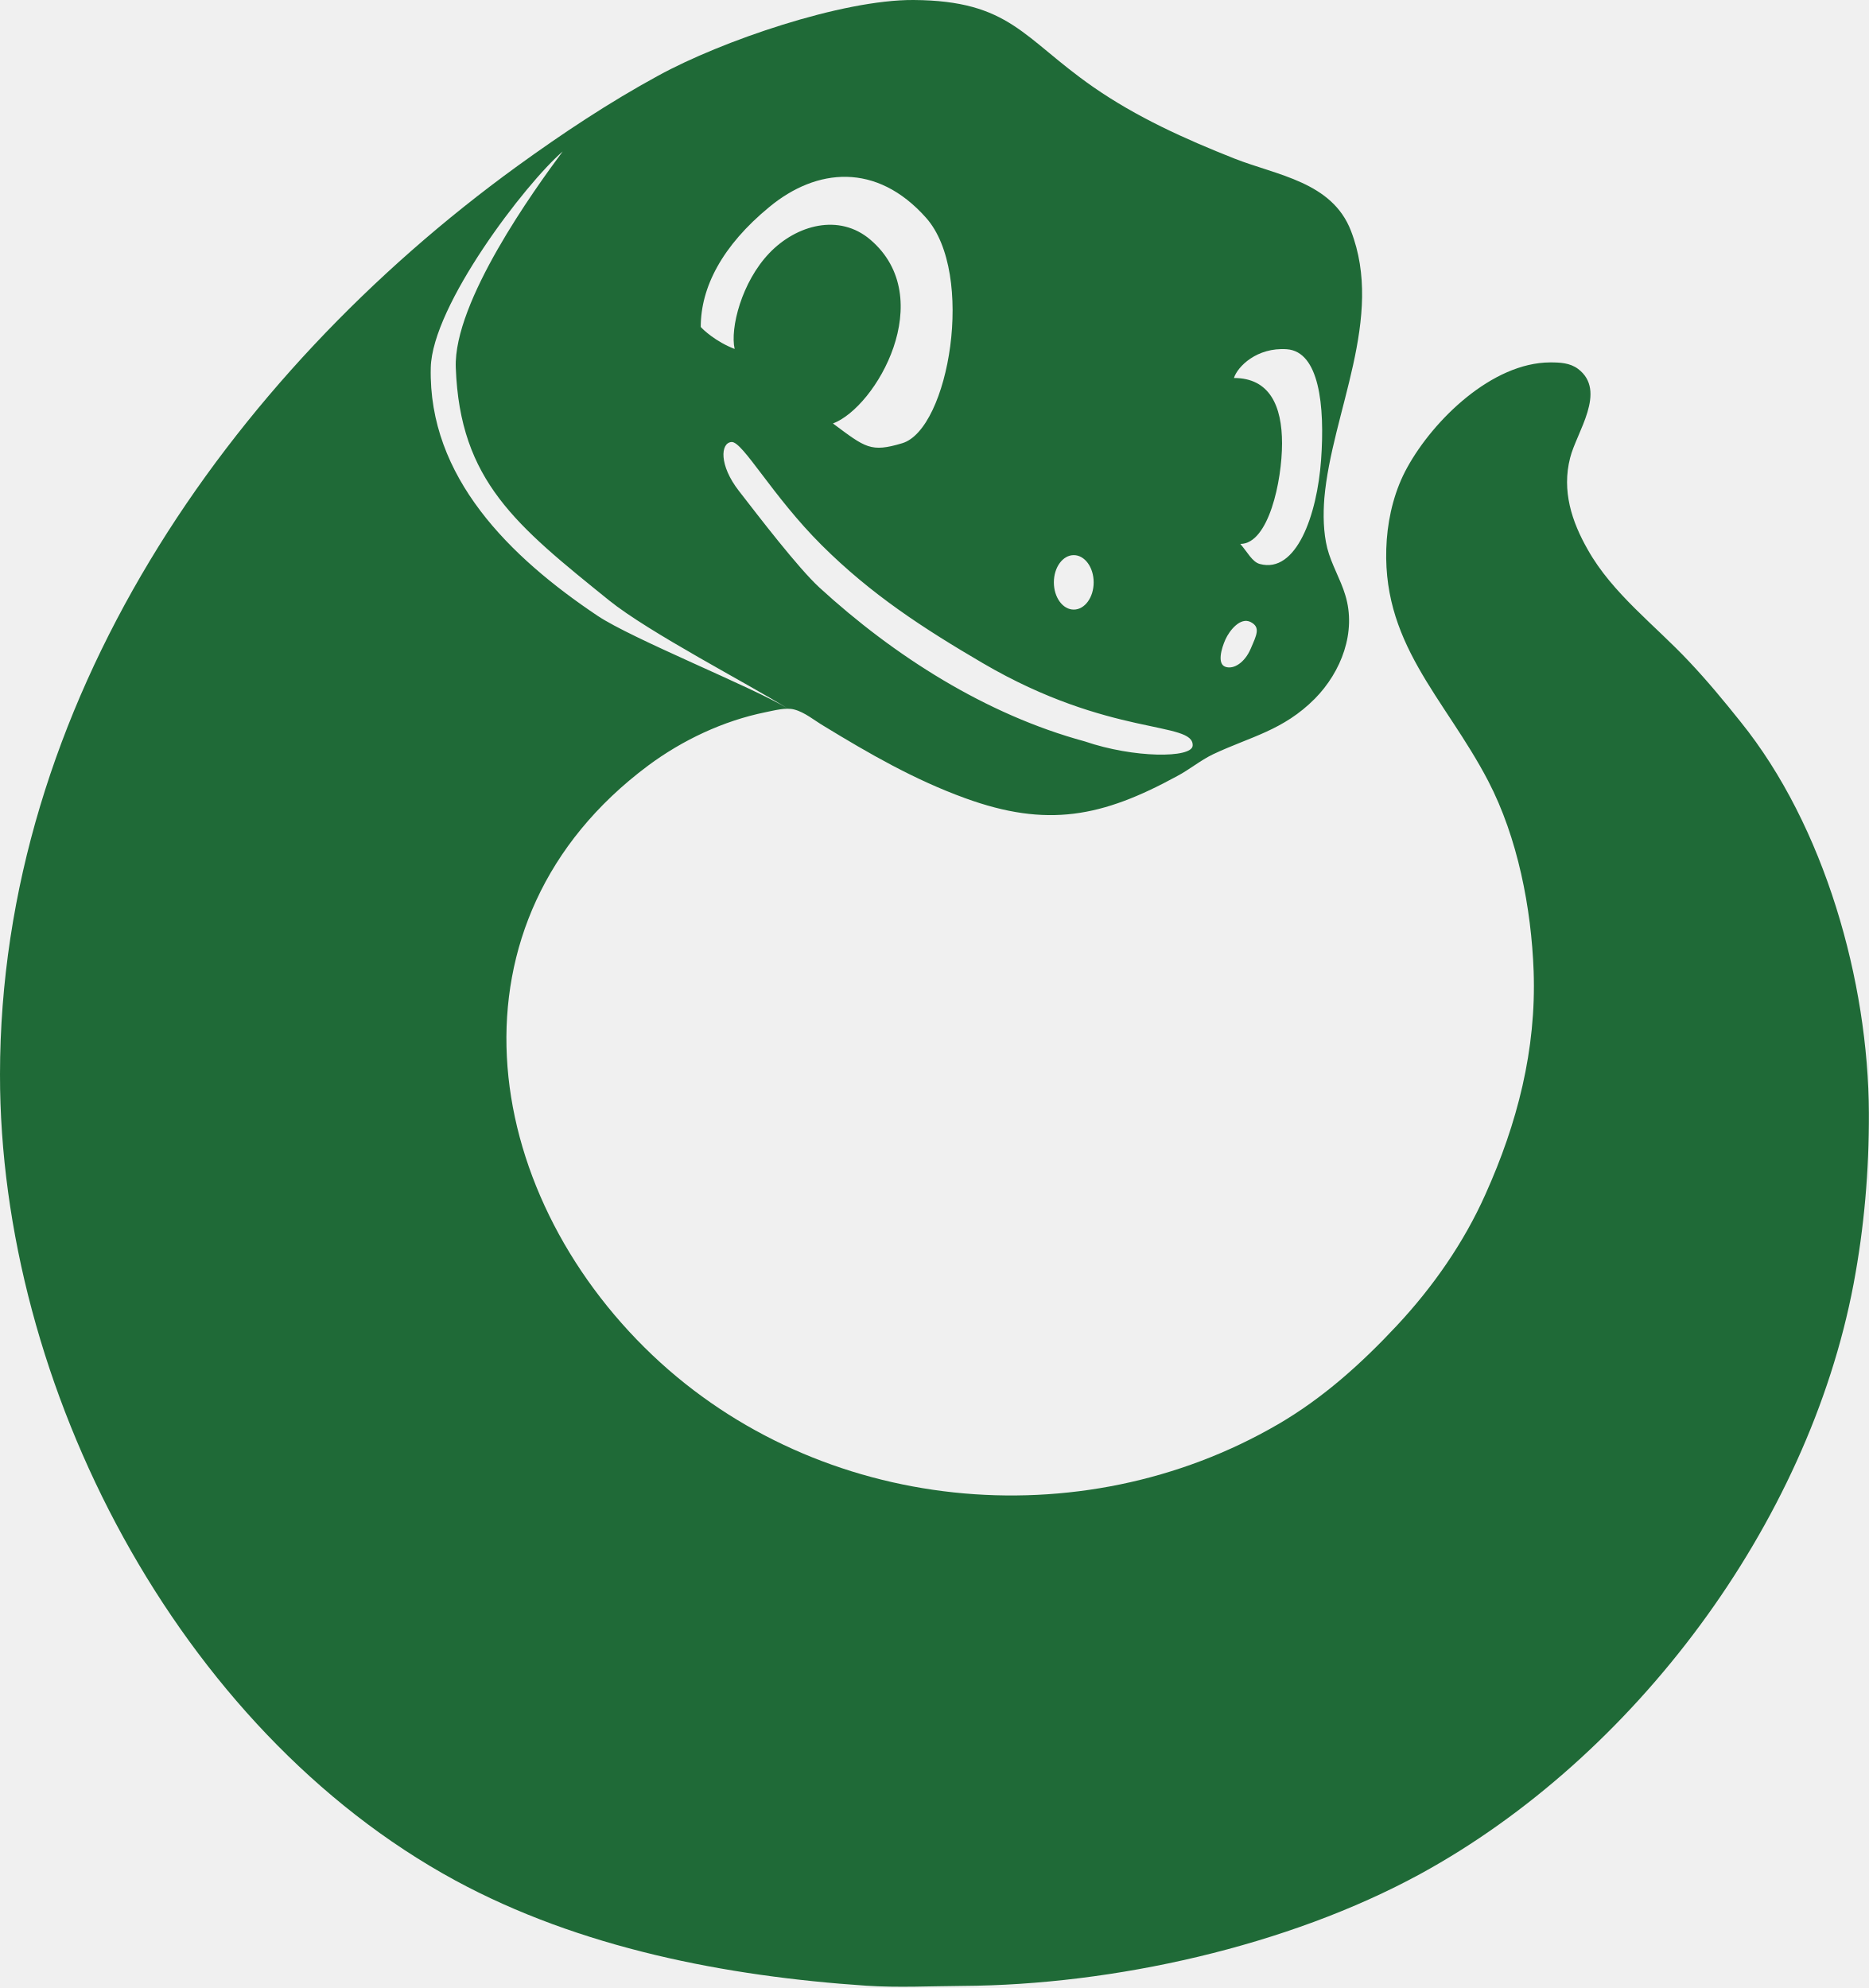
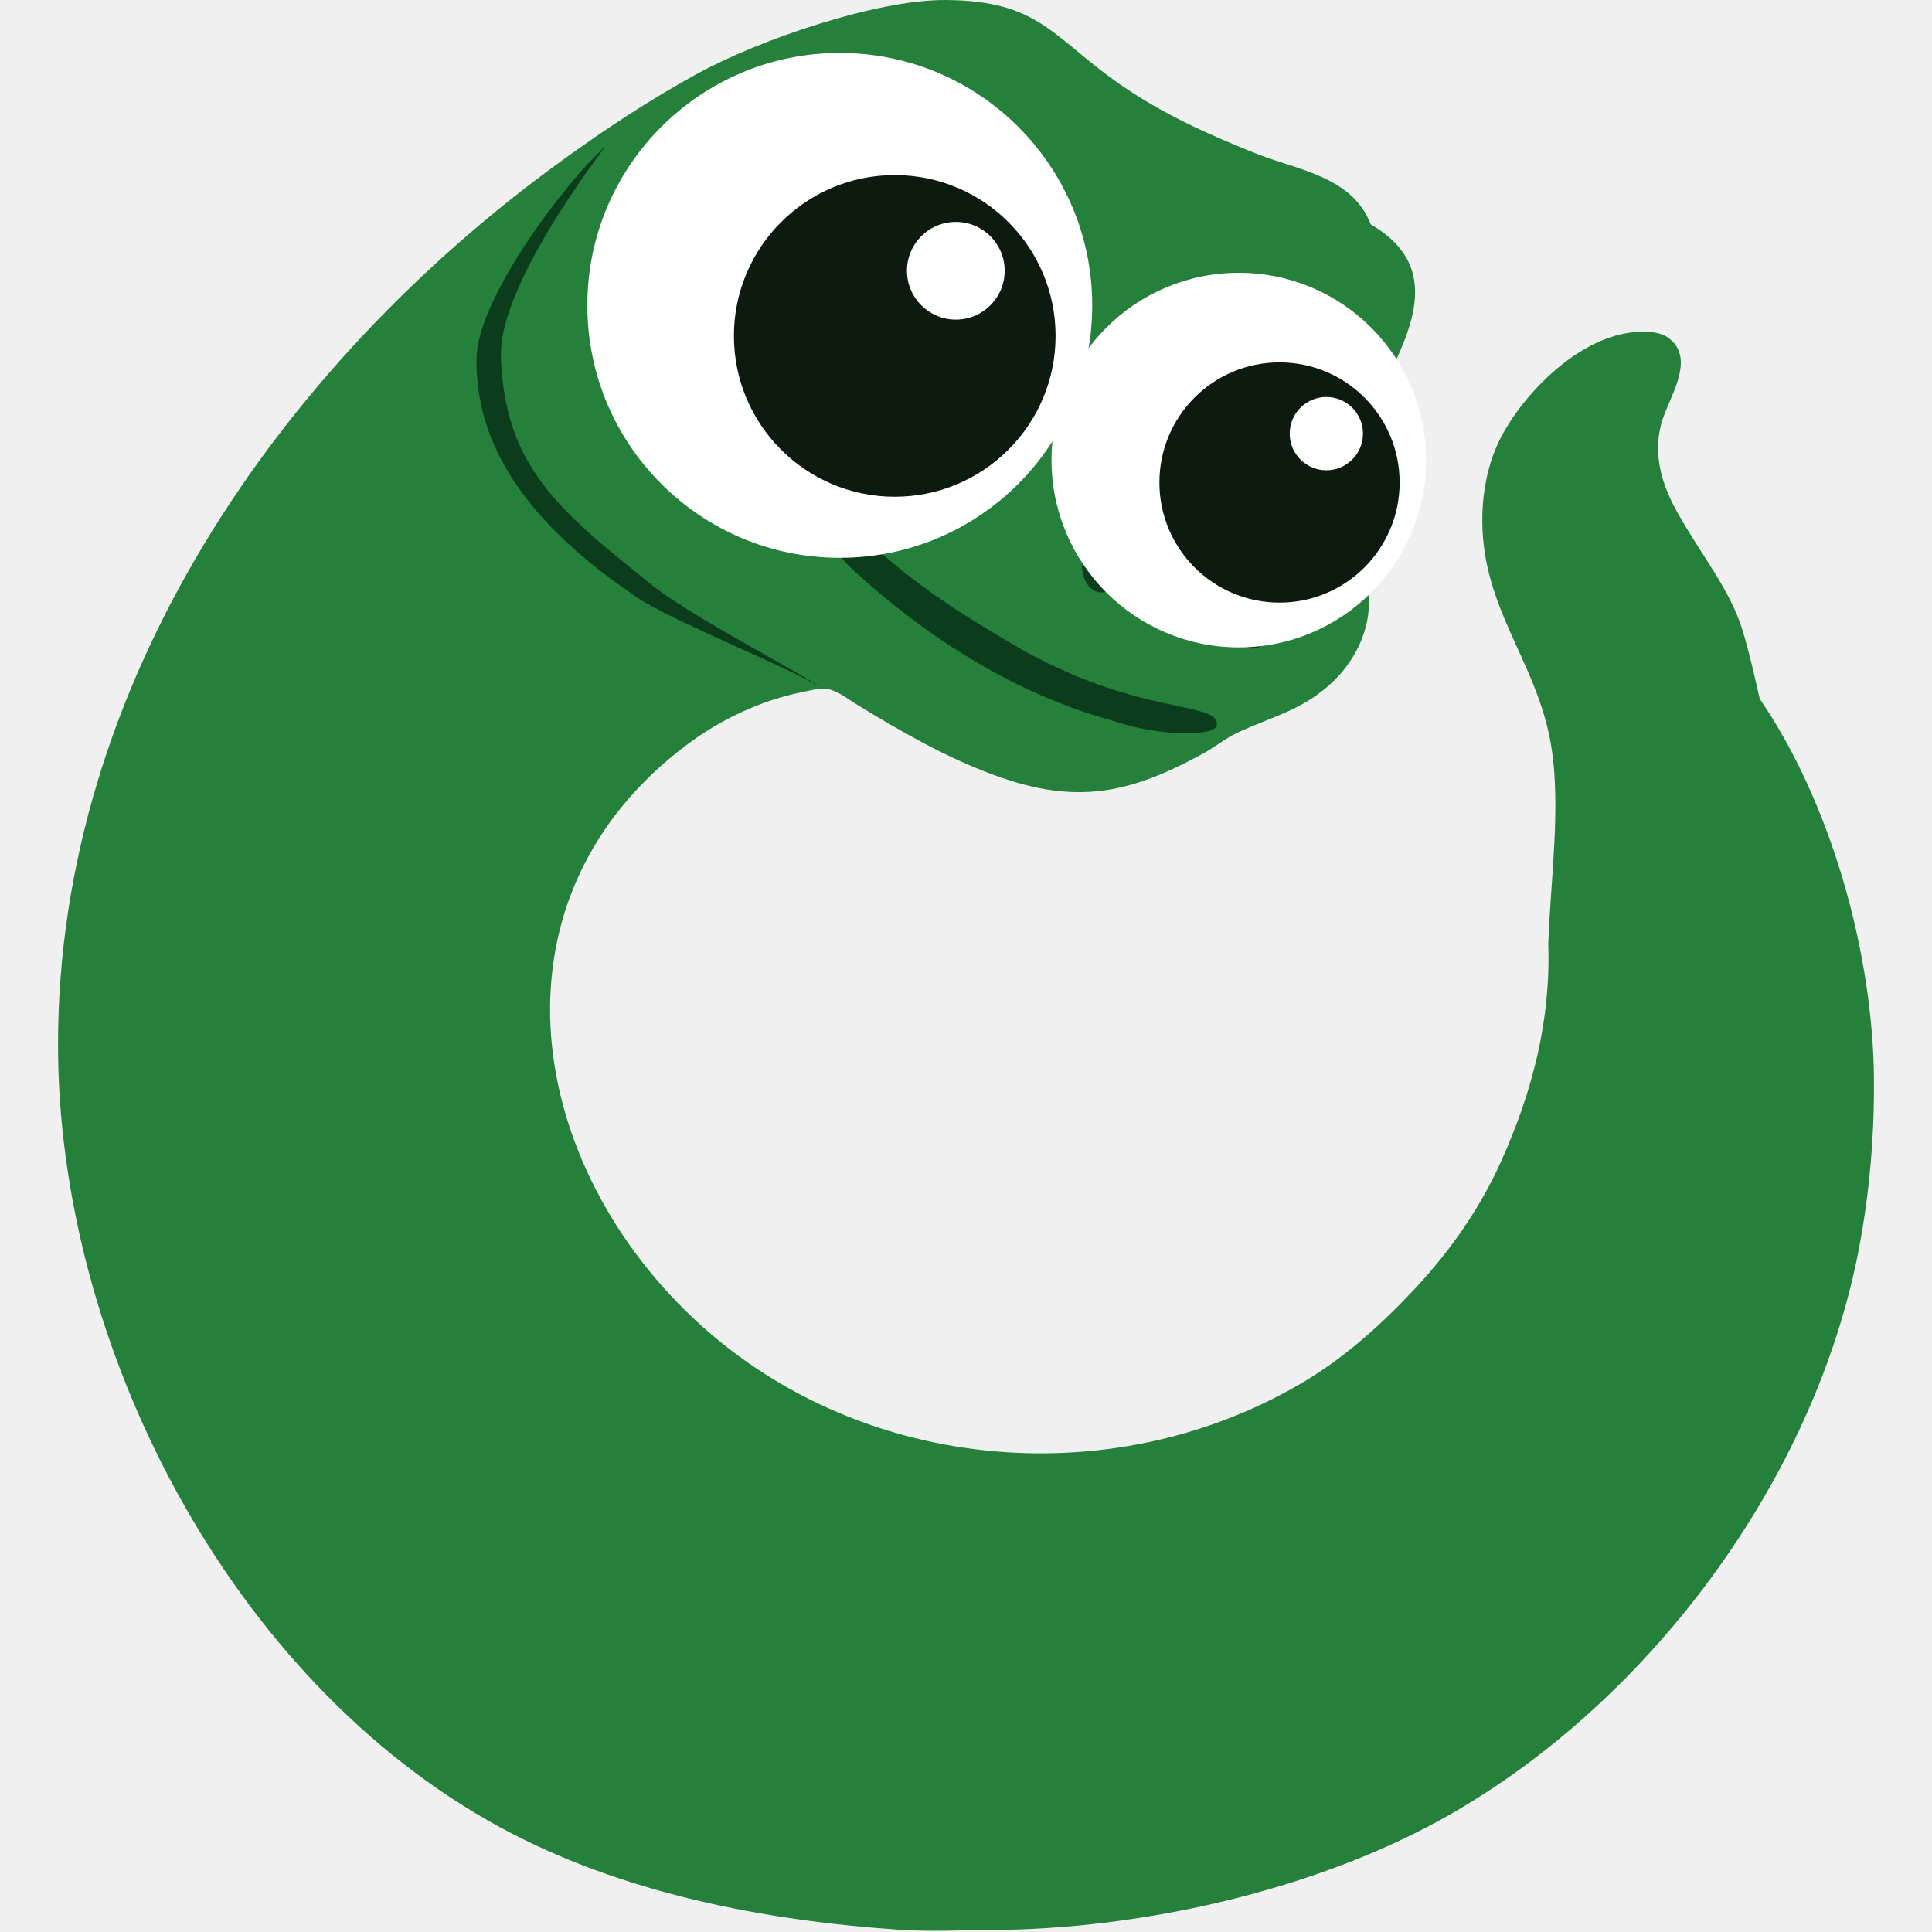
- <svg xmlns="http://www.w3.org/2000/svg" viewBox="0 0 892 949">
-   <path fill="#1F6A37" fill-rule="evenodd" d="M459.4,948 C444.2,948.1 428.6,948.9 413.4,947.9 C346.5,943.4 276.7,929.9 217.2,897.6 C84.8,825.6 -0.1,661.4 0,512.9 C0.1,336.5 108.3,179.9 246.9,79.3 C268.6,63.6 290.7,48.9 314.2,36.1 C344.3,19.6 401.9,-0.2 436,0 C482.1,0.3 488.2,18.1 521.6,41.4 C542.6,56 565.5,66.3 589.2,75.7 C609.5,83.7 635.8,86.8 644.8,110.2 C660.9,151.7 635.7,196.8 632.1,237.8 C631.5,245.6 631.6,254.1 633.5,261.7 C635.5,269.5 639.8,276.4 642.1,284.1 C647.5,301.7 640.2,320.7 627.6,333.5 C612.4,348.8 596.9,351.6 578.9,360.1 C572.9,363 567.7,367.4 561.8,370.5 C526.1,390 499.8,395.3 460.6,381 C436.4,372.2 414.9,359.8 393.1,346.5 C388.7,343.9 384.1,340 379.1,338.7 C375,337.6 369.4,339.2 365.3,340 C345.2,344.1 325.7,353.3 309.3,365.5 C209.8,439.8 228.4,568.1 311.5,647 C391.2,722.6 515.5,734.9 610,679.9 C631.5,667.4 649.9,650.8 666.7,632.8 C683.9,614.4 698.7,593.2 709,570.1 C724.2,536.3 733.3,501.1 732,463.7 C730.9,433.5 724.4,399.9 710.3,372.8 C689.4,332.7 658.3,306.7 661.9,257.5 C662.8,245.7 665.9,233.5 671.7,223.1 C684.2,200.4 712.2,173.1 739.9,173 C744.6,173 749.3,173.2 753.2,176.1 C767.2,186.7 752.4,206.4 749.4,218.6 C745.4,234.2 750.1,248.9 757.9,262.5 C769.6,283.3 790,298.5 806.1,315.7 C814.8,324.9 822.9,334.7 830.8,344.6 C870.8,394.2 891.8,468.4 892,531.4 C892.1,558.9 889.8,585.8 884.7,612.9 C863,727.6 780,838.7 678,894.5 C614.6,929.1 531.3,947.6 459.4,948 Z M375.74,338.07 C356.94,326.37 309.57,301.83 290.7,286.59 C246.42,250.82 219.51,229.59 217.54,175.5 C216.39,144.11 255.04,90.48 268.57,72.3 C250.64,87.76 206.3,145.79 205.6,175.5 C204.38,227.76 243.39,265.94 285.19,293.94 C301.59,304.94 358.84,327.87 375.74,338.07 Z M569.25,355.97 C569.95,344.07 529.81,352.12 469.09,316.57 C440.52,299.84 415.79,283.75 392.19,260.25 C368.59,236.75 354.45,210.6 349.15,211 C343.85,211.4 343.14,222.07 352.64,234.3 C362.14,246.54 380.81,270.98 391.11,280.48 C426.81,313.18 470.6,341.1 517.7,353.9 C541.23,361.97 568.85,361.97 569.25,355.97 Z M430.63,211.58 C415.57,216.1 413.12,213.74 397.56,202.15 C418.22,194.35 448.05,142.23 415.39,114.4 C400.55,101.75 380.15,107.29 367.2,120.82 C353.99,134.63 348.4,156.67 350.64,166.58 C341.59,163.12 335.39,157.2 334.46,156.07 C334.46,137.14 344.7,117.3 367.2,98.8 C389.7,80.2 418.33,77.33 442,103.96 C465.67,130.58 452.89,204.9 430.63,211.58 Z M601.28,269.22 C597.7,268.24 595.51,263.72 592,259.65 C605.5,259.65 611.91,229.59 611.91,211.64 C611.91,193.69 605.94,180.44 588.95,180.44 C590.63,175.04 599.88,165.71 614.18,166.71 C629.58,167.81 632.44,193.4 630.54,219.6 C628.64,245.9 618.72,273.97 601.28,269.22 Z M512.5,291 C517.75,291 522,285.18 522,278 C522,270.82 517.75,265 512.5,265 C507.25,265 503,270.82 503,278 C503,285.18 507.25,291 512.5,291 Z M584.88,318.31 C588.91,319.7 594.16,316.2 596.93,309.72 C599.7,303.24 601.83,299.46 596.93,296.94 C592.03,294.42 586.81,300.98 584.88,305.28 C582.95,309.57 580.86,316.92 584.88,318.31 Z" />
+ <svg xmlns="http://www.w3.org/2000/svg" viewBox="-28.5 0 949 949">
+   <style>
+     .tiny { display: none }
+     @media (prefers-color-scheme: dark) { .b { fill: #2E9A48 } .h { fill: #38AC53 } }
+     @media (max-width: 24px) { .full { display: none } .tiny { display: inline } }
+   </style>
+   <g class="full">
+     <path class="b" fill="#24803A" d="M459.4,948.0 C444.2,948.1 428.6,948.9 413.4,947.9 C346.5,943.4 276.7,929.9 217.2,897.6 C84.8,825.6 -0.1,661.4 0.0,512.9 C0.1,336.5 108.3,179.9 246.9,79.3 C268.6,63.6 290.7,48.9 314.2,36.1 C344.3,19.6 401.9,-0.2 436.0,0.0 C482.1,0.3 488.2,18.1 521.6,41.4 C542.6,56.0 565.5,66.3 589.2,75.7 C609.5,83.7 635.8,86.8 644.8,110.2 C698.9,141.7 635.7,196.8 632.1,237.8 C631.5,245.6 631.6,254.1 633.5,261.7 C635.5,269.5 639.8,276.4 642.1,284.1 C647.5,301.7 640.2,320.7 627.6,333.5 C612.4,348.8 596.9,351.6 578.9,360.1 C572.9,363.0 567.7,367.4 561.8,370.5 C526.1,390.0 499.8,395.3 460.6,381.0 C436.4,372.2 414.9,359.8 393.1,346.5 C388.7,343.9 384.1,340.0 379.1,338.7 C375.0,337.6 369.4,339.2 365.3,340.0 C345.2,344.1 325.7,353.3 309.3,365.5 C209.8,439.8 228.4,568.1 311.5,647.0 C391.2,722.6 515.5,734.9 610.0,679.9 C631.5,667.4 649.9,650.8 666.7,632.8 C683.9,614.4 698.7,593.2 709.0,570.1 C724.2,536.3 733.3,501.1 732.0,463.7 C733.1,432.9 738.3,396.3 733.5,366.7 C726.5,322.9 696.3,296.7 699.9,247.5 C700.8,235.7 703.9,223.5 709.7,213.1 C722.2,190.4 750.2,163.1 777.9,163.0 C782.6,163.0 787.3,163.2 791.2,166.1 C805.2,176.7 790.4,196.4 787.4,208.6 C783.4,224.2 788.1,238.9 795.9,252.5 C807.6,273.3 821.7,290.2 827.6,310.1 C830.8,320.7 833.3,332.0 835.9,343.3 C870.8,394.2 891.8,468.4 892.0,531.4 C892.1,558.9 889.8,585.8 884.7,612.9 C863.0,727.6 780.0,838.7 678.0,894.5 C614.6,929.1 531.3,947.6 459.4,948.0 Z" />
+     <path fill="#0B3D1C" d="M375.74,338.07 C356.94,326.37 309.57,301.83 290.7,286.59 C246.42,250.82 219.51,229.59 217.54,175.5 C216.39,144.11 255.04,90.48 268.57,72.3 C250.64,87.76 206.3,145.79 205.6,175.5 C204.38,227.76 243.39,265.94 285.19,293.94 C301.59,304.94 358.84,327.87 375.74,338.07 Z" />
+     <path fill="#0B3D1C" d="M569.25,355.97 C569.95,344.07 529.81,352.12 469.09,316.57 C440.52,299.84 415.79,283.75 392.19,260.25 C368.59,236.75 354.45,210.6 349.15,211 C343.85,211.4 343.14,222.07 352.64,234.3 C362.14,246.54 380.81,270.98 391.11,280.48 C426.81,313.18 470.6,341.1 517.7,353.9 C541.23,361.97 568.85,361.97 569.25,355.97 Z" />
+     <path fill="#0B3D1C" d="M512.5,291 C517.75,291 522,285.18 522,278 C522,270.82 517.75,265 512.5,265 C507.25,265 503,270.82 503,278 C503,285.18 507.25,291 512.5,291 Z" />
+     <path fill="#0B3D1C" d="M584.88,318.31 C588.91,319.7 594.16,316.2 596.93,309.72 C599.7,303.24 601.83,299.46 596.93,296.94 C592.03,294.42 586.81,300.98 584.88,305.28 C582.95,309.57 580.86,316.92 584.88,318.31 Z" />
+     <circle cx="384" cy="150" r="124" fill="#fff" />
+     <circle cx="411" cy="165" r="79" fill="#0d1a10" />
+     <circle cx="441" cy="133" r="24" fill="#fff" />
+     <circle cx="580" cy="226" r="92" fill="#fff" />
+     <circle cx="600" cy="237" r="59" fill="#0d1a10" />
+     <circle cx="623" cy="213" r="18" fill="#fff" />
+   </g>
+   <g transform="translate(-28.5 0) scale(59.3125)">
+     <g class="tiny">
+       <path class="b" fill="#24803A" d="M13.842,6.551 A6.5,6.5 0 1 1 10.435,3.373 L9.161,6.526 A3.1,3.1 0 1 0 10.786,8.041 Z M13.842,6.551 Q15.0,6.4 14.400,3.600 A0.9,0.9 0 0 0 12.600,3.600 Q12.3,6.4 10.786,8.041 Z" />
+       <ellipse cx="6.0" cy="4.7" rx="4.9" ry="3.4" transform="rotate(8 6.0 4.7)" class="h" fill="#2E9445" />
+       <circle cx="5.5" cy="4.5" r="2.15" fill="#fff" />
+       <circle cx="6.00" cy="5.00" r="1.2" fill="#0d1a10" />
+       <circle cx="8.8" cy="4.9" r="1.65" fill="#fff" />
+       <circle cx="9.00" cy="5.00" r="1.05" fill="#0d1a10" />
+     </g>
+   </g>
</svg>
